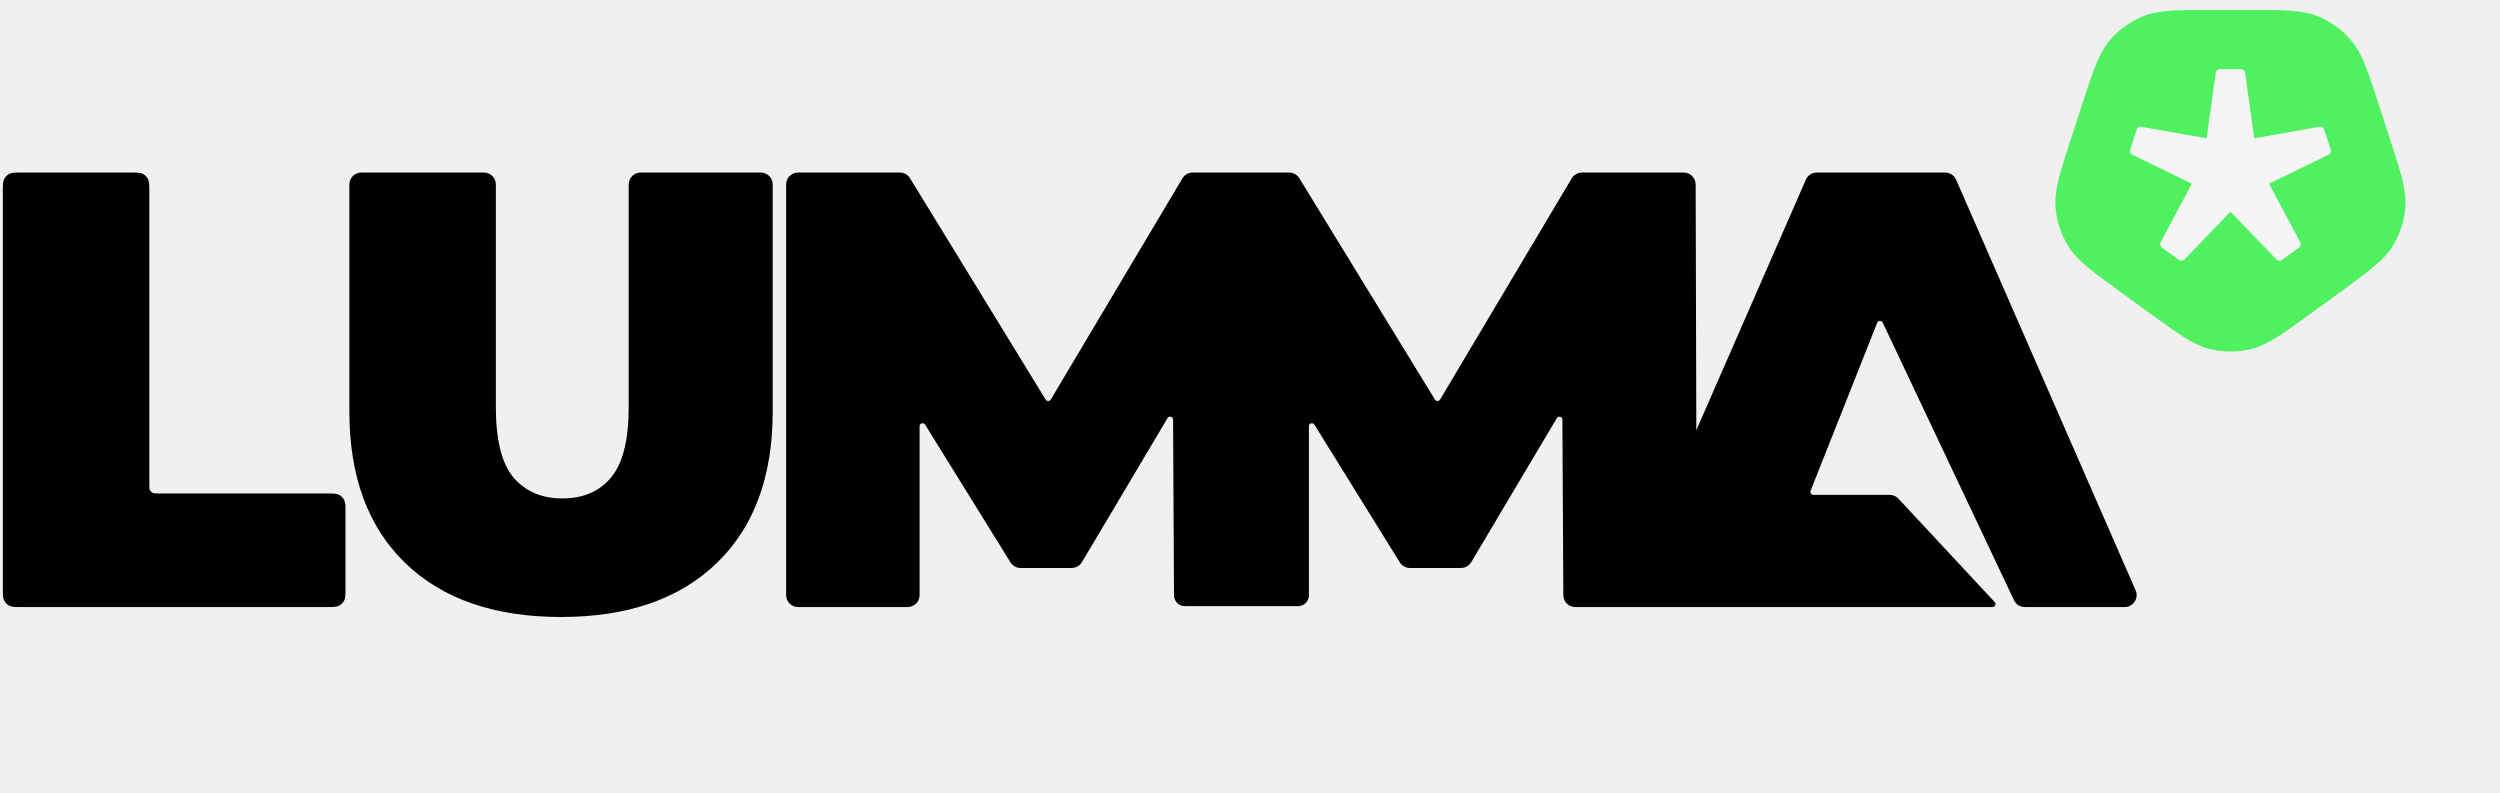
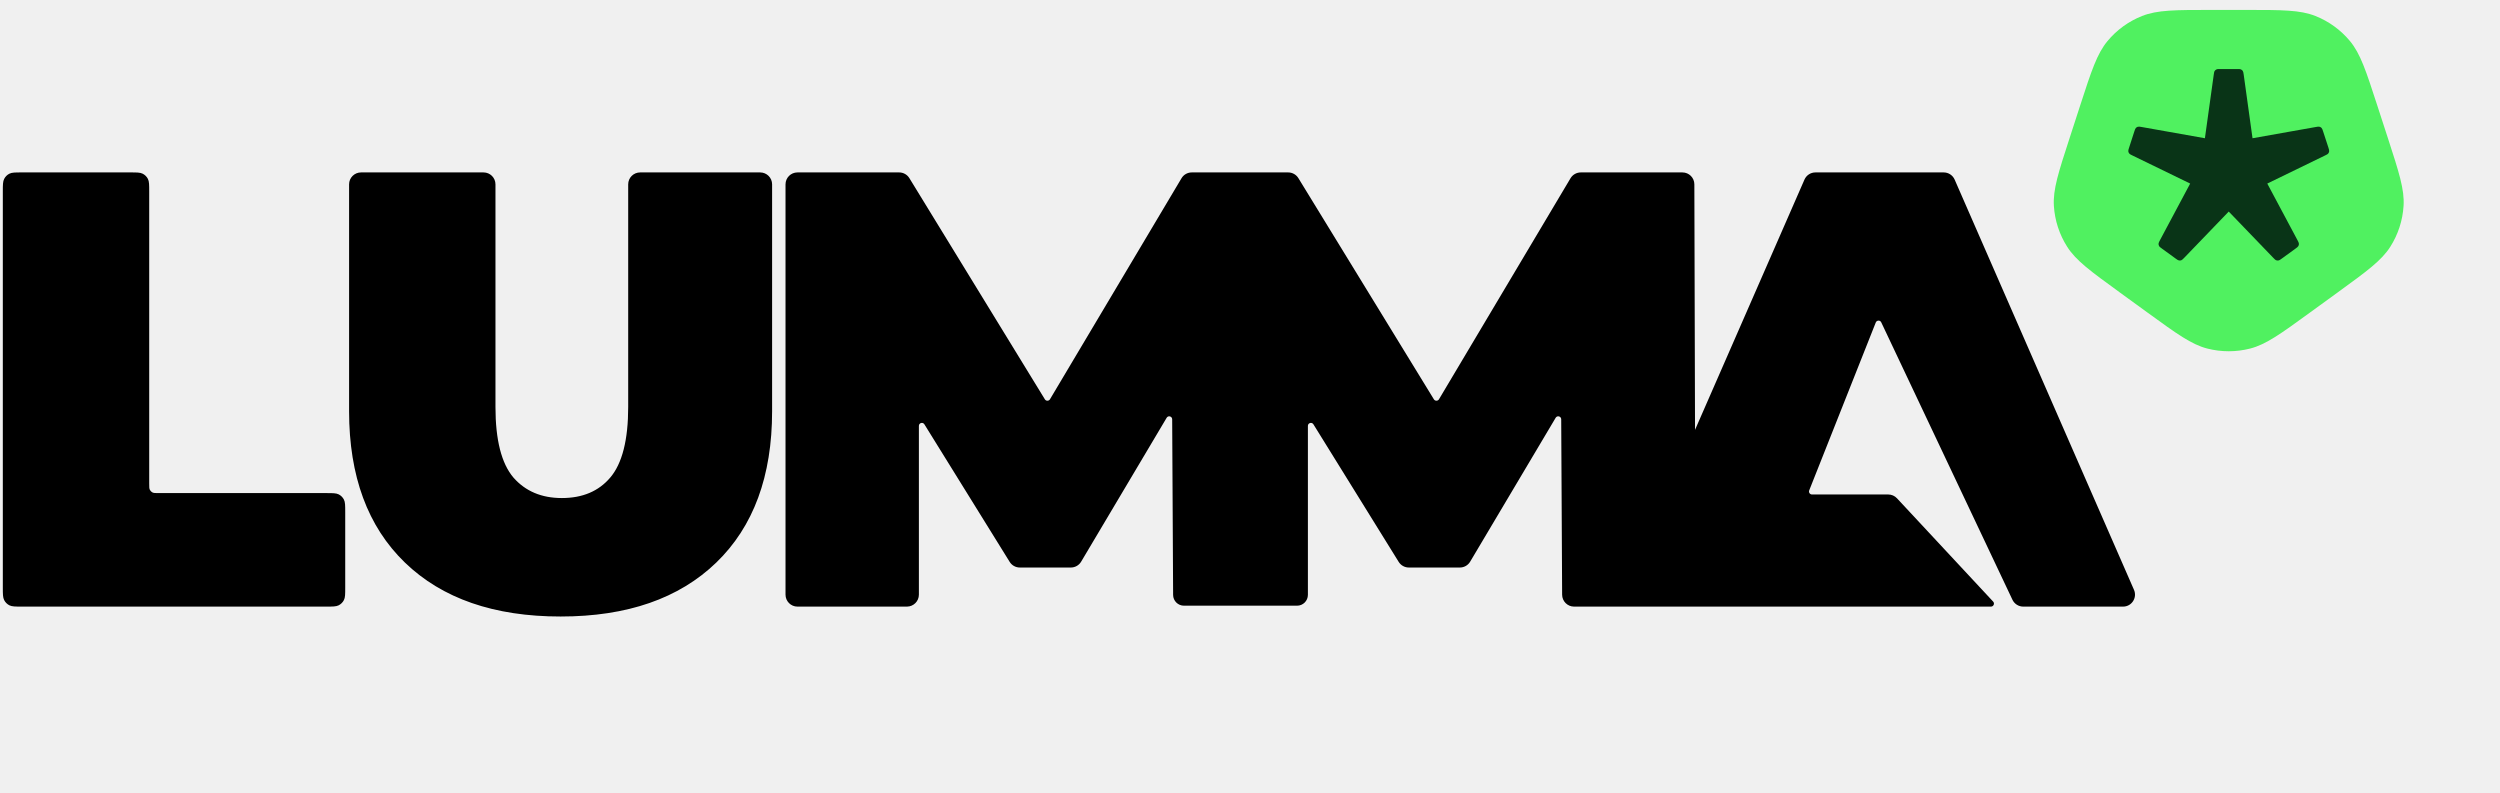
- <svg xmlns="http://www.w3.org/2000/svg" width="123" height="39" viewBox="0 0 123 39" fill="none">
-   <g clip-path="url(#clip0_319_1289)">
-     <path d="M23.808 8.489C24.133 8.489 24.396 8.752 24.396 9.077V20.033C24.396 21.662 24.691 22.823 25.281 23.515C25.872 24.187 26.666 24.523 27.664 24.523C28.681 24.523 29.476 24.187 30.046 23.515C30.636 22.823 30.931 21.662 30.931 20.033V9.077C30.931 8.752 31.194 8.489 31.519 8.489H37.429C37.754 8.489 38.017 8.752 38.017 9.077V20.248C38.017 23.444 37.1 25.927 35.268 27.699C33.435 29.47 30.88 30.356 27.602 30.356C24.324 30.356 21.769 29.47 19.936 27.699C18.104 25.927 17.189 23.444 17.189 20.248V9.077C17.189 8.753 17.451 8.49 17.775 8.489H23.808ZM6.407 8.489C6.736 8.489 6.9 8.489 7.026 8.553C7.137 8.609 7.227 8.7 7.283 8.81C7.347 8.936 7.347 9.1 7.347 9.429V23.809C7.347 23.973 7.347 24.056 7.379 24.118C7.407 24.174 7.452 24.218 7.507 24.247C7.57 24.279 7.652 24.279 7.817 24.279H16.058C16.387 24.279 16.552 24.278 16.677 24.342C16.787 24.399 16.877 24.488 16.933 24.599C16.997 24.724 16.998 24.89 16.998 25.218V28.928C16.998 29.256 16.997 29.421 16.933 29.547C16.877 29.657 16.787 29.747 16.677 29.803C16.552 29.867 16.387 29.867 16.058 29.867H1.079C0.75 29.867 0.586 29.867 0.46 29.803C0.35 29.747 0.26 29.657 0.204 29.547C0.14 29.421 0.14 29.256 0.14 28.928V9.429C0.14 9.1 0.14 8.936 0.204 8.81C0.26 8.7 0.35 8.609 0.46 8.553C0.586 8.489 0.751 8.489 1.079 8.489H6.407ZM44.273 8.489C44.477 8.489 44.667 8.595 44.774 8.77L51.446 19.66C51.504 19.754 51.641 19.753 51.698 19.658L58.174 8.776C58.28 8.598 58.472 8.489 58.679 8.489H63.427C63.631 8.489 63.821 8.595 63.928 8.77L70.6 19.66C70.658 19.754 70.796 19.753 70.852 19.658L77.328 8.776C77.434 8.598 77.626 8.489 77.833 8.489H82.838C83.162 8.489 83.425 8.751 83.426 9.075L83.459 21.166L88.848 8.841C88.942 8.628 89.153 8.489 89.386 8.489H95.703C95.937 8.489 96.147 8.628 96.241 8.841L105.073 29.044C105.242 29.433 104.957 29.867 104.534 29.867H99.62C99.393 29.867 99.186 29.736 99.089 29.531L92.628 15.87C92.573 15.755 92.406 15.76 92.358 15.879L89.081 24.145C89.043 24.242 89.114 24.346 89.218 24.347H92.972C93.136 24.347 93.291 24.415 93.402 24.534L98.137 29.62C98.225 29.714 98.159 29.867 98.031 29.867H77.503C77.18 29.867 76.917 29.606 76.916 29.283L76.87 20.645C76.869 20.496 76.673 20.443 76.597 20.571L72.386 27.656C72.281 27.834 72.088 27.944 71.881 27.944H69.367C69.163 27.944 68.975 27.838 68.868 27.665L64.669 20.892C64.591 20.767 64.398 20.822 64.398 20.97V29.289C64.398 29.584 64.159 29.822 63.864 29.823H58.295C58.002 29.823 57.763 29.586 57.761 29.292L57.716 20.645C57.714 20.496 57.519 20.443 57.443 20.571L53.232 27.656C53.126 27.834 52.934 27.944 52.727 27.944H50.212C50.009 27.944 49.821 27.838 49.714 27.665L45.515 20.892C45.437 20.767 45.244 20.822 45.244 20.97V29.28C45.244 29.604 44.98 29.867 44.656 29.867H39.264C38.94 29.867 38.677 29.604 38.677 29.28V9.077C38.677 8.752 38.94 8.489 39.264 8.489H44.273Z" fill="#000000" />
-     <path d="M113.722 15.4C112.29 16.44 111.574 16.961 110.791 17.162C110.1 17.339 109.375 17.339 108.683 17.162C107.9 16.961 107.184 16.44 105.752 15.4L104.361 14.389C102.929 13.349 102.213 12.829 101.78 12.146C101.397 11.543 101.173 10.854 101.128 10.141C101.078 9.335 101.351 8.493 101.898 6.809L102.429 5.174C102.976 3.491 103.25 2.649 103.765 2.026C104.22 1.476 104.807 1.05 105.47 0.787C106.222 0.489 107.107 0.489 108.878 0.489L110.596 0.489C112.367 0.489 113.252 0.489 114.004 0.787C114.667 1.05 115.254 1.476 115.709 2.026C116.224 2.649 116.498 3.491 117.045 5.174L117.576 6.809C118.123 8.493 118.397 9.335 118.346 10.141C118.301 10.854 118.077 11.543 117.695 12.146C117.261 12.829 116.545 13.349 115.113 14.389L113.722 15.4Z" fill="#50F160" />
-     <path d="M110.909 6.806L114.01 6.256C114.112 6.238 114.163 6.229 114.207 6.24C114.246 6.25 114.282 6.272 114.309 6.301C114.34 6.335 114.356 6.384 114.388 6.483L114.64 7.256C114.672 7.354 114.688 7.404 114.682 7.449C114.678 7.489 114.662 7.527 114.636 7.558C114.607 7.594 114.56 7.616 114.467 7.661L111.635 9.038L113.117 11.816C113.166 11.908 113.19 11.953 113.193 11.999C113.195 12.039 113.186 12.079 113.166 12.115C113.144 12.155 113.102 12.185 113.018 12.246L112.361 12.724C112.277 12.785 112.235 12.815 112.19 12.824C112.15 12.832 112.109 12.829 112.072 12.814C112.029 12.797 111.993 12.76 111.921 12.685L109.737 10.417L107.553 12.685C107.481 12.76 107.445 12.797 107.403 12.814C107.365 12.829 107.324 12.832 107.284 12.824C107.24 12.815 107.198 12.785 107.114 12.724L106.456 12.246C106.372 12.185 106.33 12.155 106.308 12.115C106.288 12.079 106.279 12.039 106.281 11.999C106.284 11.953 106.308 11.908 106.357 11.816L107.838 9.038L105.007 7.661C104.914 7.616 104.867 7.593 104.838 7.558C104.813 7.527 104.797 7.489 104.792 7.449C104.787 7.404 104.803 7.354 104.835 7.256L105.086 6.483C105.118 6.384 105.134 6.335 105.165 6.301C105.192 6.272 105.227 6.25 105.266 6.24C105.311 6.229 105.362 6.238 105.464 6.256L108.564 6.806L108.998 3.688C109.012 3.586 109.019 3.534 109.044 3.496C109.066 3.462 109.097 3.435 109.133 3.418C109.175 3.399 109.227 3.399 109.33 3.399H110.143C110.247 3.399 110.299 3.399 110.34 3.418C110.377 3.435 110.408 3.462 110.43 3.496C110.454 3.534 110.461 3.586 110.476 3.688L110.909 6.806Z" fill="#F5F5F5" />
+ <svg xmlns="http://www.w3.org/2000/svg" width="101" height="32" viewBox="0 0 101 32" fill="none">
+   <g clip-path="url(#clip0_345_789)">
+     <path d="M19.535 6.966C19.801 6.966 20.017 7.181 20.017 7.448V16.437C20.017 17.774 20.259 18.727 20.744 19.295C21.228 19.846 21.88 20.121 22.698 20.121C23.534 20.121 24.185 19.846 24.653 19.295C25.137 18.727 25.379 17.774 25.379 16.437V7.448C25.379 7.181 25.595 6.966 25.861 6.966H30.711C30.977 6.966 31.193 7.181 31.193 7.448V16.613C31.193 19.236 30.441 21.274 28.938 22.727C27.434 24.18 25.337 24.907 22.648 24.907C19.958 24.907 17.862 24.18 16.358 22.727C14.855 21.274 14.104 19.236 14.103 16.613V7.448C14.103 7.182 14.319 6.966 14.585 6.966H19.535ZM5.257 6.966C5.527 6.966 5.662 6.965 5.765 7.018C5.856 7.064 5.93 7.138 5.976 7.229C6.028 7.332 6.028 7.467 6.028 7.737V19.536C6.028 19.67 6.028 19.738 6.055 19.79C6.078 19.835 6.115 19.872 6.16 19.895C6.211 19.921 6.279 19.921 6.414 19.921H13.176C13.446 19.921 13.581 19.921 13.684 19.973C13.774 20.019 13.848 20.093 13.894 20.183C13.947 20.287 13.947 20.422 13.947 20.692V23.736C13.947 24.005 13.947 24.14 13.894 24.243C13.848 24.334 13.774 24.407 13.684 24.454C13.581 24.506 13.446 24.507 13.176 24.507H0.885C0.616 24.507 0.481 24.506 0.378 24.454C0.287 24.407 0.214 24.334 0.168 24.243C0.115 24.14 0.114 24.005 0.114 23.736V7.737C0.114 7.467 0.115 7.332 0.168 7.229C0.214 7.138 0.287 7.064 0.378 7.018C0.481 6.965 0.616 6.966 0.885 6.966H5.257ZM36.327 6.966C36.494 6.966 36.65 7.053 36.738 7.196L42.212 16.131C42.259 16.209 42.372 16.208 42.419 16.13L47.733 7.201C47.819 7.055 47.977 6.966 48.147 6.966H52.043C52.21 6.966 52.366 7.053 52.454 7.196L57.928 16.131C57.976 16.209 58.089 16.207 58.135 16.13L63.449 7.201C63.536 7.055 63.694 6.966 63.863 6.966H67.97C68.236 6.966 68.451 7.18 68.452 7.446L68.479 17.367L72.901 7.254C72.978 7.079 73.151 6.966 73.343 6.966H78.526C78.717 6.966 78.89 7.079 78.967 7.254L86.214 23.831C86.352 24.15 86.119 24.507 85.772 24.507H81.739C81.553 24.507 81.383 24.399 81.303 24.231L76.002 13.022C75.958 12.927 75.82 12.931 75.781 13.029L73.092 19.812C73.061 19.891 73.119 19.977 73.204 19.977H76.285C76.419 19.977 76.547 20.033 76.638 20.131L80.523 24.304C80.595 24.381 80.54 24.506 80.435 24.507H63.592C63.327 24.507 63.112 24.292 63.11 24.027L63.073 16.939C63.072 16.817 62.911 16.774 62.849 16.878L59.394 22.692C59.307 22.838 59.15 22.928 58.98 22.928H56.916C56.749 22.928 56.595 22.841 56.507 22.7L53.062 17.142C52.998 17.039 52.839 17.084 52.839 17.206V24.032C52.839 24.274 52.643 24.47 52.402 24.47H47.832C47.591 24.47 47.395 24.275 47.394 24.035L47.356 16.939C47.355 16.817 47.195 16.774 47.133 16.878L43.678 22.692C43.591 22.838 43.433 22.928 43.263 22.928H41.2C41.033 22.928 40.878 22.841 40.791 22.7L37.345 17.142C37.281 17.039 37.123 17.084 37.123 17.206V24.024C37.123 24.291 36.907 24.506 36.641 24.507H32.217C31.951 24.507 31.735 24.291 31.735 24.024V7.448C31.735 7.181 31.951 6.966 32.217 6.966H36.327Z" fill="black" />
+     <path d="M93.31 12.636C92.135 13.49 91.548 13.916 90.905 14.082C90.338 14.227 89.744 14.227 89.176 14.082C88.533 13.916 87.946 13.49 86.771 12.636L85.629 11.807C84.455 10.953 83.867 10.526 83.512 9.966C83.198 9.471 83.014 8.906 82.977 8.321C82.936 7.659 83.16 6.968 83.609 5.587L84.044 4.246C84.493 2.864 84.718 2.173 85.141 1.662C85.514 1.211 85.996 0.861 86.54 0.646C87.156 0.401 87.883 0.401 89.336 0.401H90.745C92.199 0.401 92.925 0.401 93.542 0.646C94.086 0.861 94.567 1.211 94.941 1.662C95.363 2.173 95.588 2.864 96.037 4.246L96.473 5.587C96.921 6.968 97.146 7.659 97.104 8.321C97.067 8.906 96.884 9.471 96.57 9.966C96.214 10.526 95.627 10.953 94.452 11.807L93.31 12.636Z" fill="#50F160" />
+     <path d="M91.002 5.585L93.547 5.133C93.63 5.118 93.672 5.111 93.708 5.12C93.74 5.128 93.77 5.146 93.792 5.17C93.817 5.198 93.831 5.238 93.857 5.319L94.064 5.953C94.09 6.034 94.103 6.075 94.098 6.112C94.095 6.145 94.082 6.176 94.06 6.202C94.037 6.231 93.998 6.249 93.922 6.286L91.598 7.416L92.814 9.695C92.854 9.77 92.874 9.808 92.876 9.845C92.878 9.878 92.871 9.911 92.854 9.94C92.836 9.973 92.802 9.998 92.733 10.048L92.194 10.44C92.125 10.49 92.09 10.515 92.053 10.522C92.02 10.529 91.987 10.526 91.957 10.514C91.921 10.5 91.892 10.469 91.833 10.408L90.041 8.547L88.249 10.408C88.189 10.469 88.16 10.5 88.126 10.514C88.094 10.526 88.061 10.529 88.028 10.522C87.992 10.515 87.957 10.49 87.888 10.44L87.349 10.048C87.28 9.998 87.245 9.973 87.227 9.94C87.211 9.911 87.203 9.878 87.205 9.845C87.207 9.808 87.227 9.77 87.267 9.695L88.483 7.416L86.16 6.286C86.083 6.249 86.045 6.231 86.021 6.202C86 6.176 85.987 6.145 85.983 6.112C85.979 6.075 85.992 6.034 86.019 5.954L86.224 5.319C86.251 5.238 86.264 5.198 86.289 5.17C86.311 5.146 86.34 5.129 86.372 5.12C86.409 5.111 86.451 5.118 86.535 5.133L89.078 5.585L89.434 3.026C89.446 2.942 89.451 2.9 89.472 2.868C89.49 2.84 89.516 2.818 89.545 2.805C89.579 2.789 89.622 2.789 89.707 2.789H90.374C90.459 2.789 90.502 2.789 90.535 2.805C90.566 2.818 90.591 2.841 90.609 2.868C90.629 2.9 90.635 2.942 90.647 3.026L91.002 5.585Z" fill="#093417" />
  </g>
  <defs>
-     <clipPath id="clip0_319_1289">
-       <rect width="123" height="39" fill="white" />
+     <clipPath id="clip0_345_789">
+       <rect width="100.923" height="32" fill="white" />
    </clipPath>
  </defs>
</svg>
